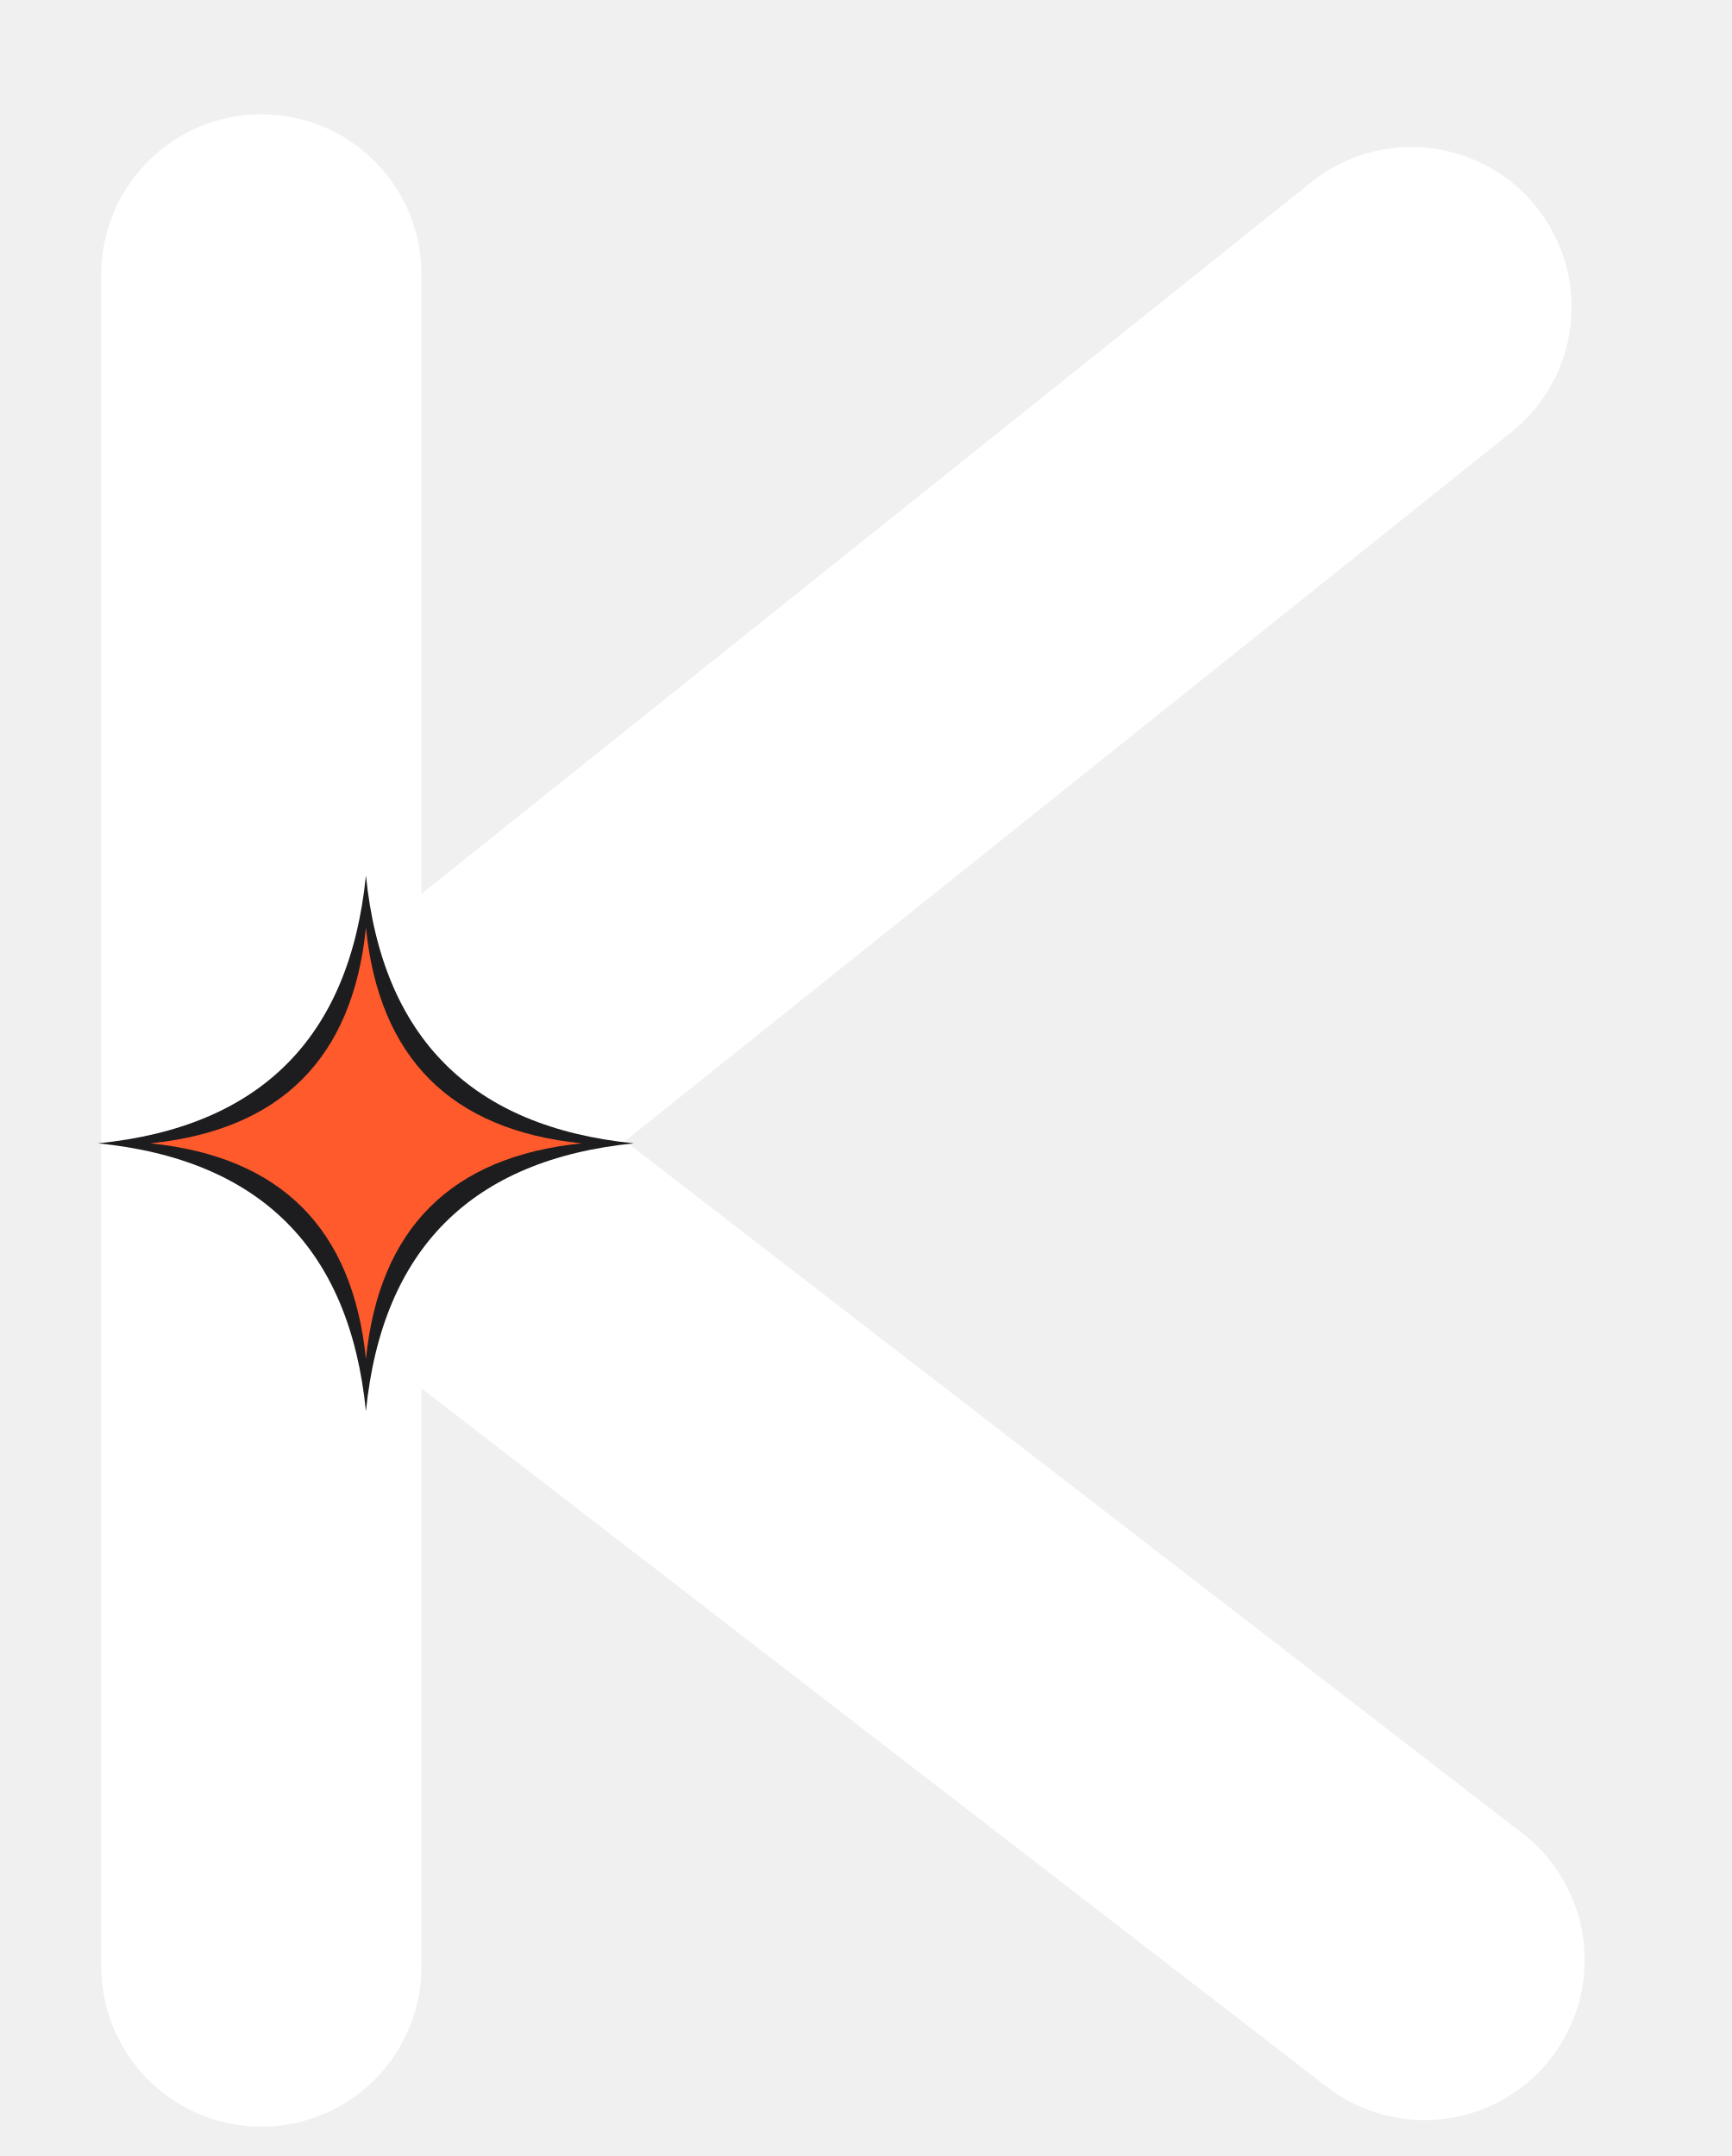
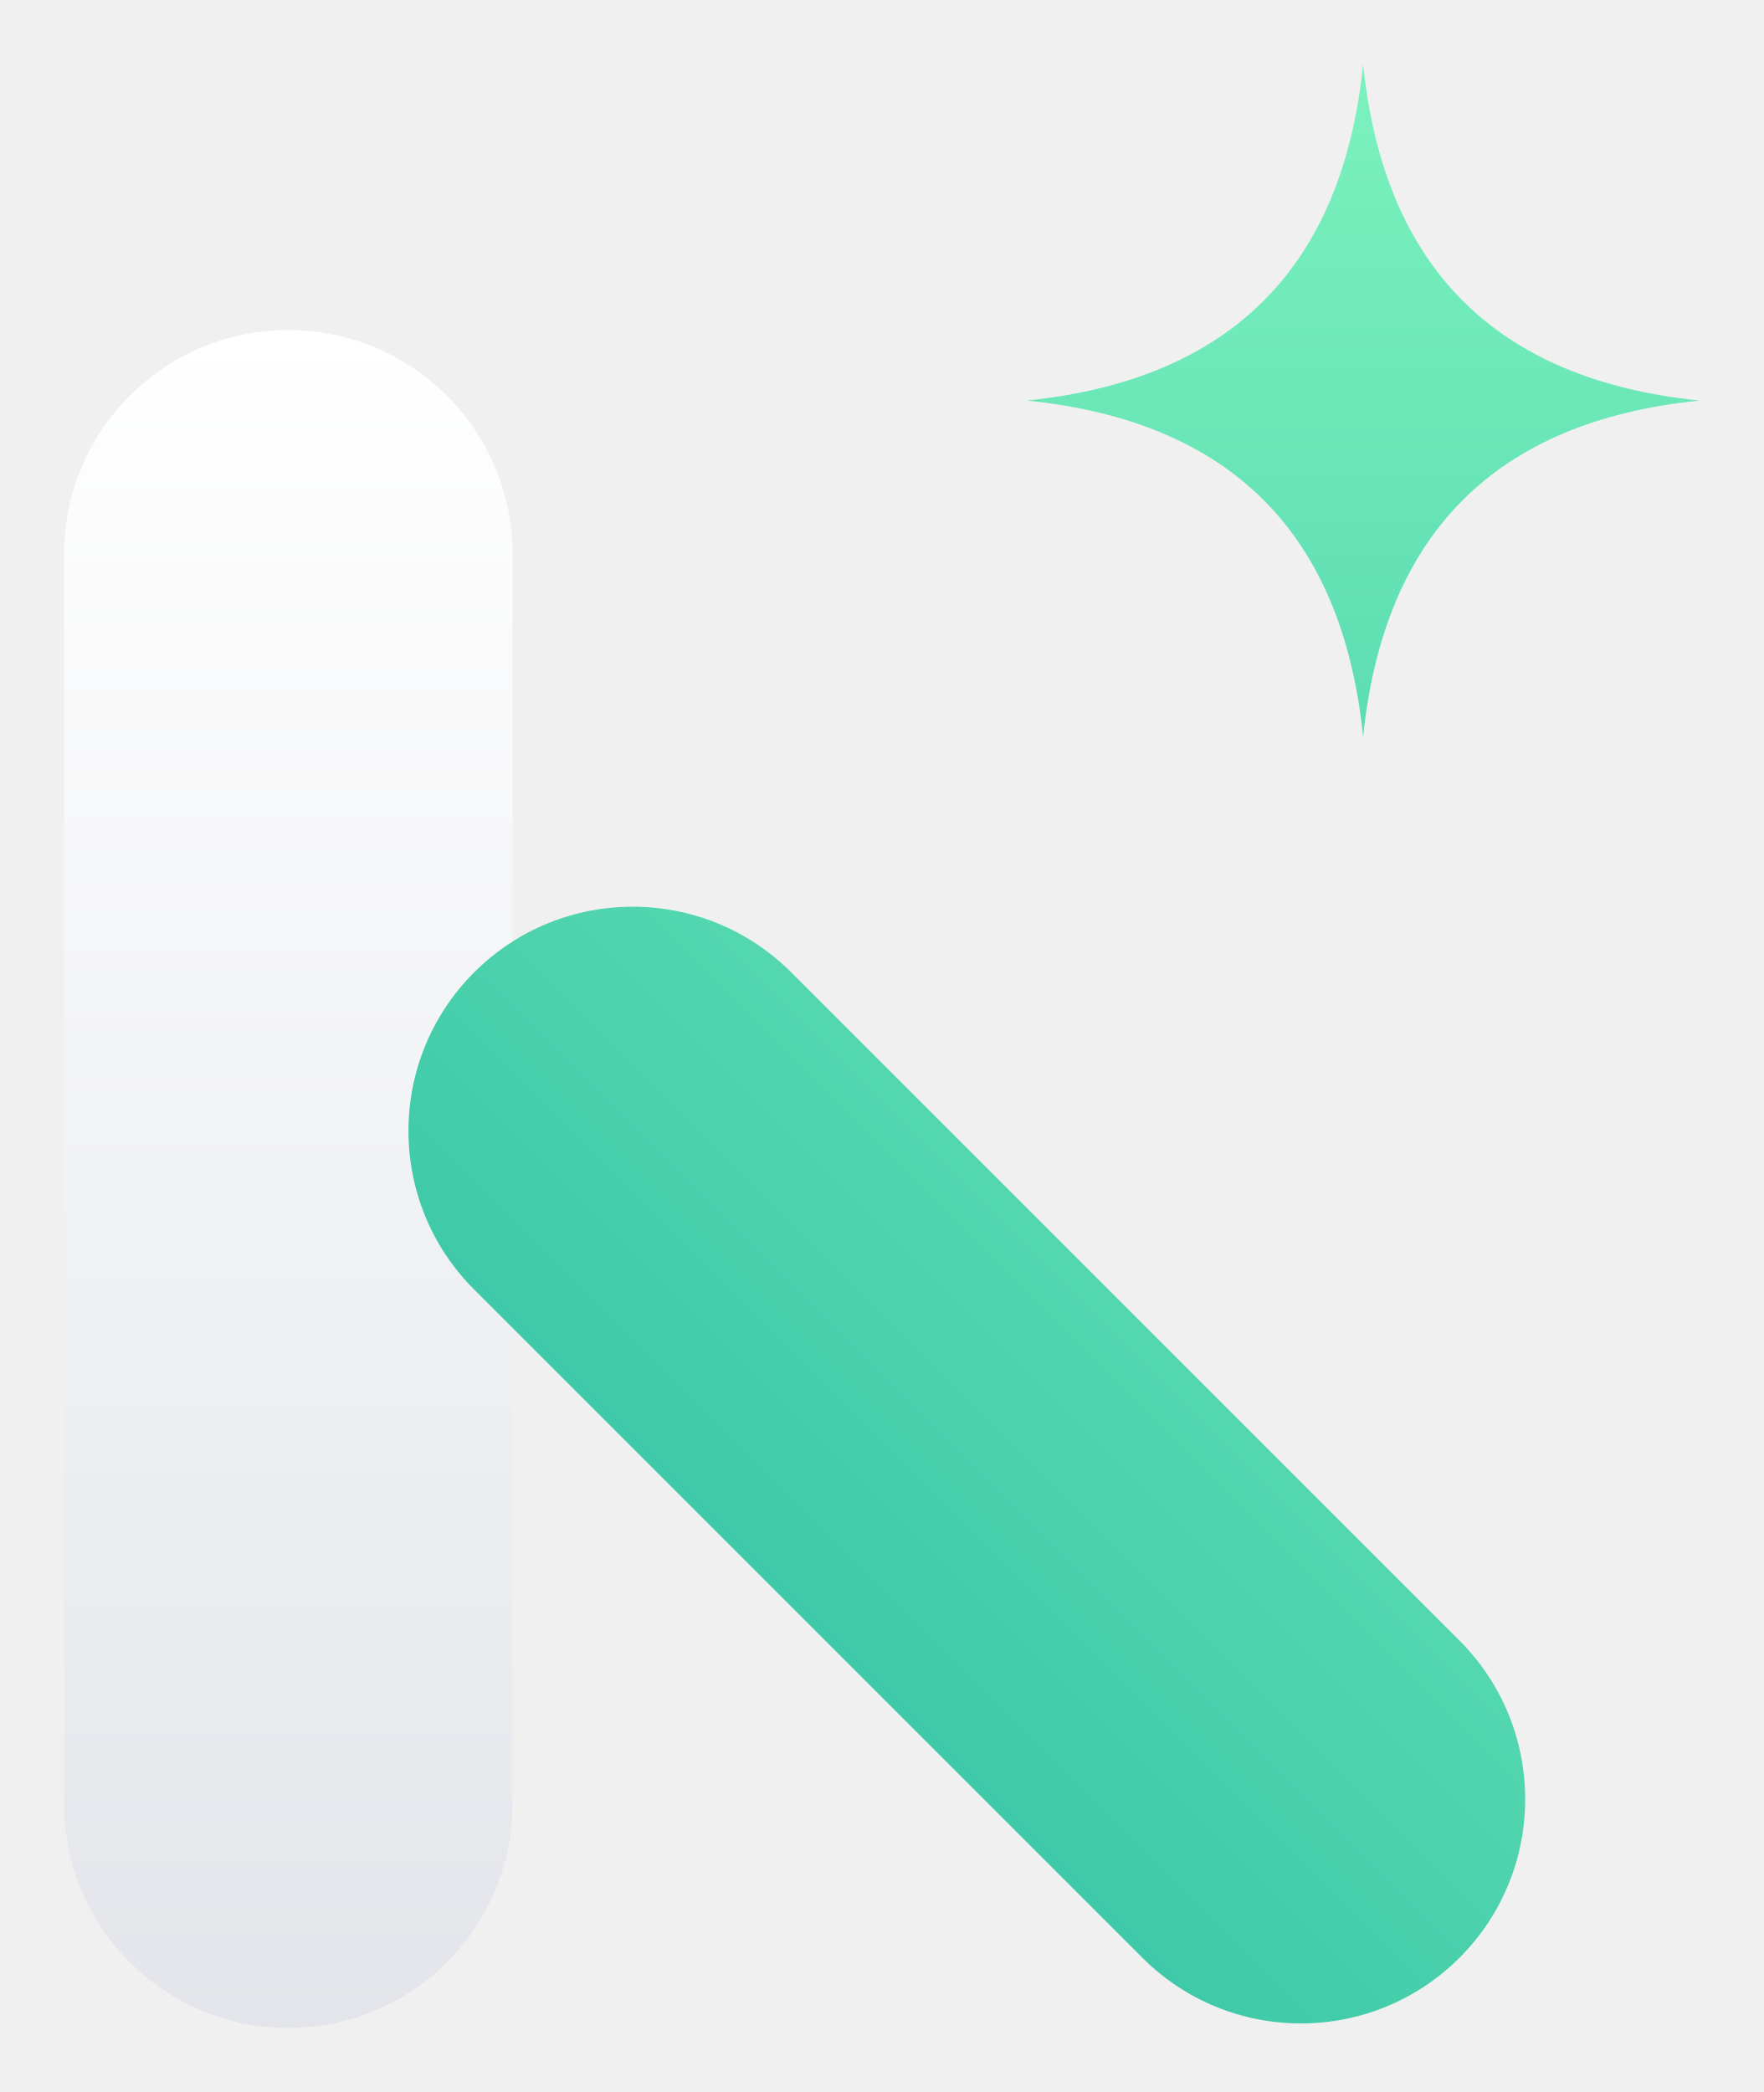
- <svg xmlns="http://www.w3.org/2000/svg" width="530" height="660" viewBox="260 170 530 660">
-   <line x1="340" y1="254" x2="340" y2="772" stroke="#FFFFFF" stroke-width="98" stroke-linecap="round" />
-   <line x1="372" y1="520" x2="696" y2="770" stroke="#FFFFFF" stroke-width="98" stroke-linecap="round" />
-   <line x1="372" y1="520" x2="692" y2="264" stroke="#FFFFFF" stroke-width="98" stroke-linecap="round" />
-   <path d="M372.0,438.0 Q379.5,512.5 454.0,520.0 Q379.5,527.5 372.0,602.0 Q364.5,527.5 290.0,520.0 Q364.5,512.5 372.0,438.0 Z" fill="#1D1D1F" />
-   <path d="M372.0,454.0 Q378.1,513.9 438.0,520.0 Q378.1,526.1 372.0,586.0 Q365.9,526.1 306.0,520.0 Q365.9,513.9 372.0,454.0 Z" fill="#FF5A2C" />
+ <svg xmlns="http://www.w3.org/2000/svg" width="440.43" height="522.43" viewBox="294 239.57 440.43 522.43" role="img" aria-label="Kinetic Pro">
+   <defs>
+     <linearGradient id="kp-ink" gradientUnits="userSpaceOnUse" x1="0" y1="322" x2="0" y2="746">
+       <stop offset="0" stop-color="#FFFFFF" />
+       <stop offset="1" stop-color="#E3E5EA" />
+     </linearGradient>
+     <linearGradient id="kp-mint" gradientUnits="userSpaceOnUse" x1="0" y1="255.57" x2="0" y2="744.88">
+       <stop offset="0" stop-color="#7CF2BE" />
+       <stop offset="1" stop-color="#1FB49C" />
+     </linearGradient>
+   </defs>
+   <rect x="310" y="322" width="112" height="424" rx="56" fill="url(#kp-ink)" />
+   <rect x="396" y="466" width="348" height="112" rx="56" fill="url(#kp-mint)" transform="rotate(45 452 522)" />
+   <path d="M634.4,255.6 Q642.2,331.8 718.4,339.6 Q642.2,347.3 634.4,423.6 Q626.7,347.3 550.4,339.6 Q626.7,331.8 634.4,255.6 Z" fill="url(#kp-mint)" />
</svg>
